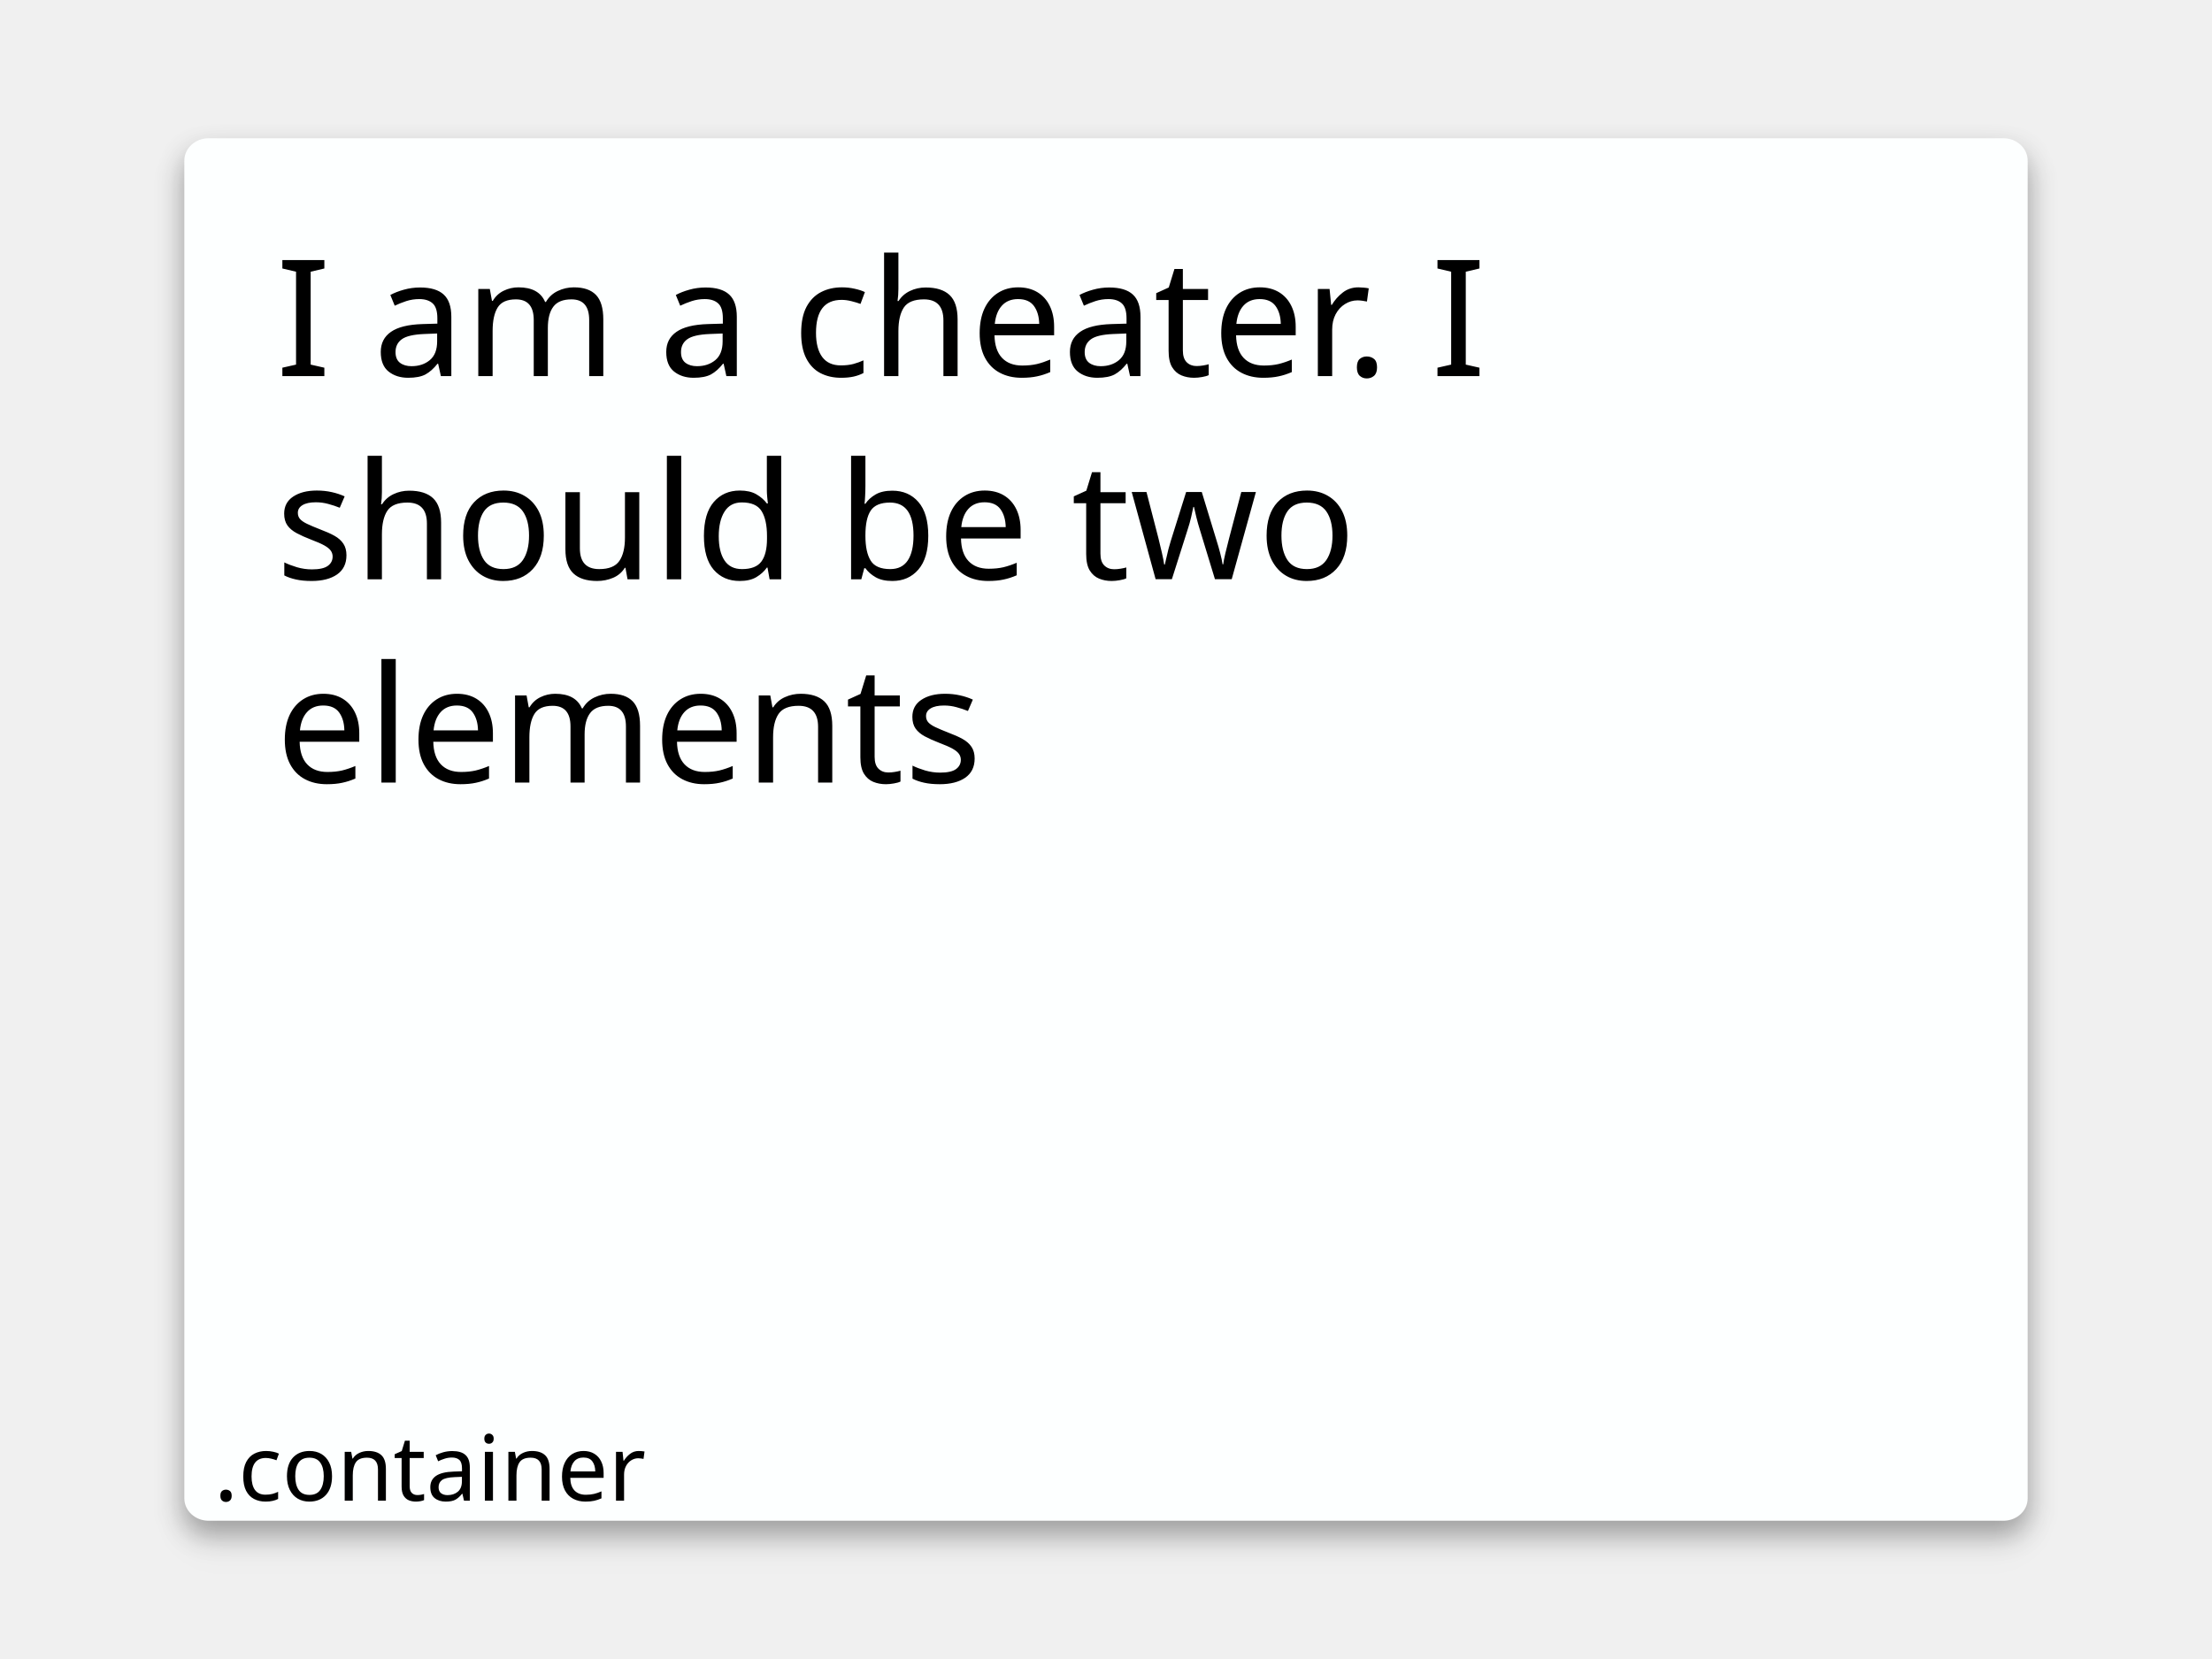
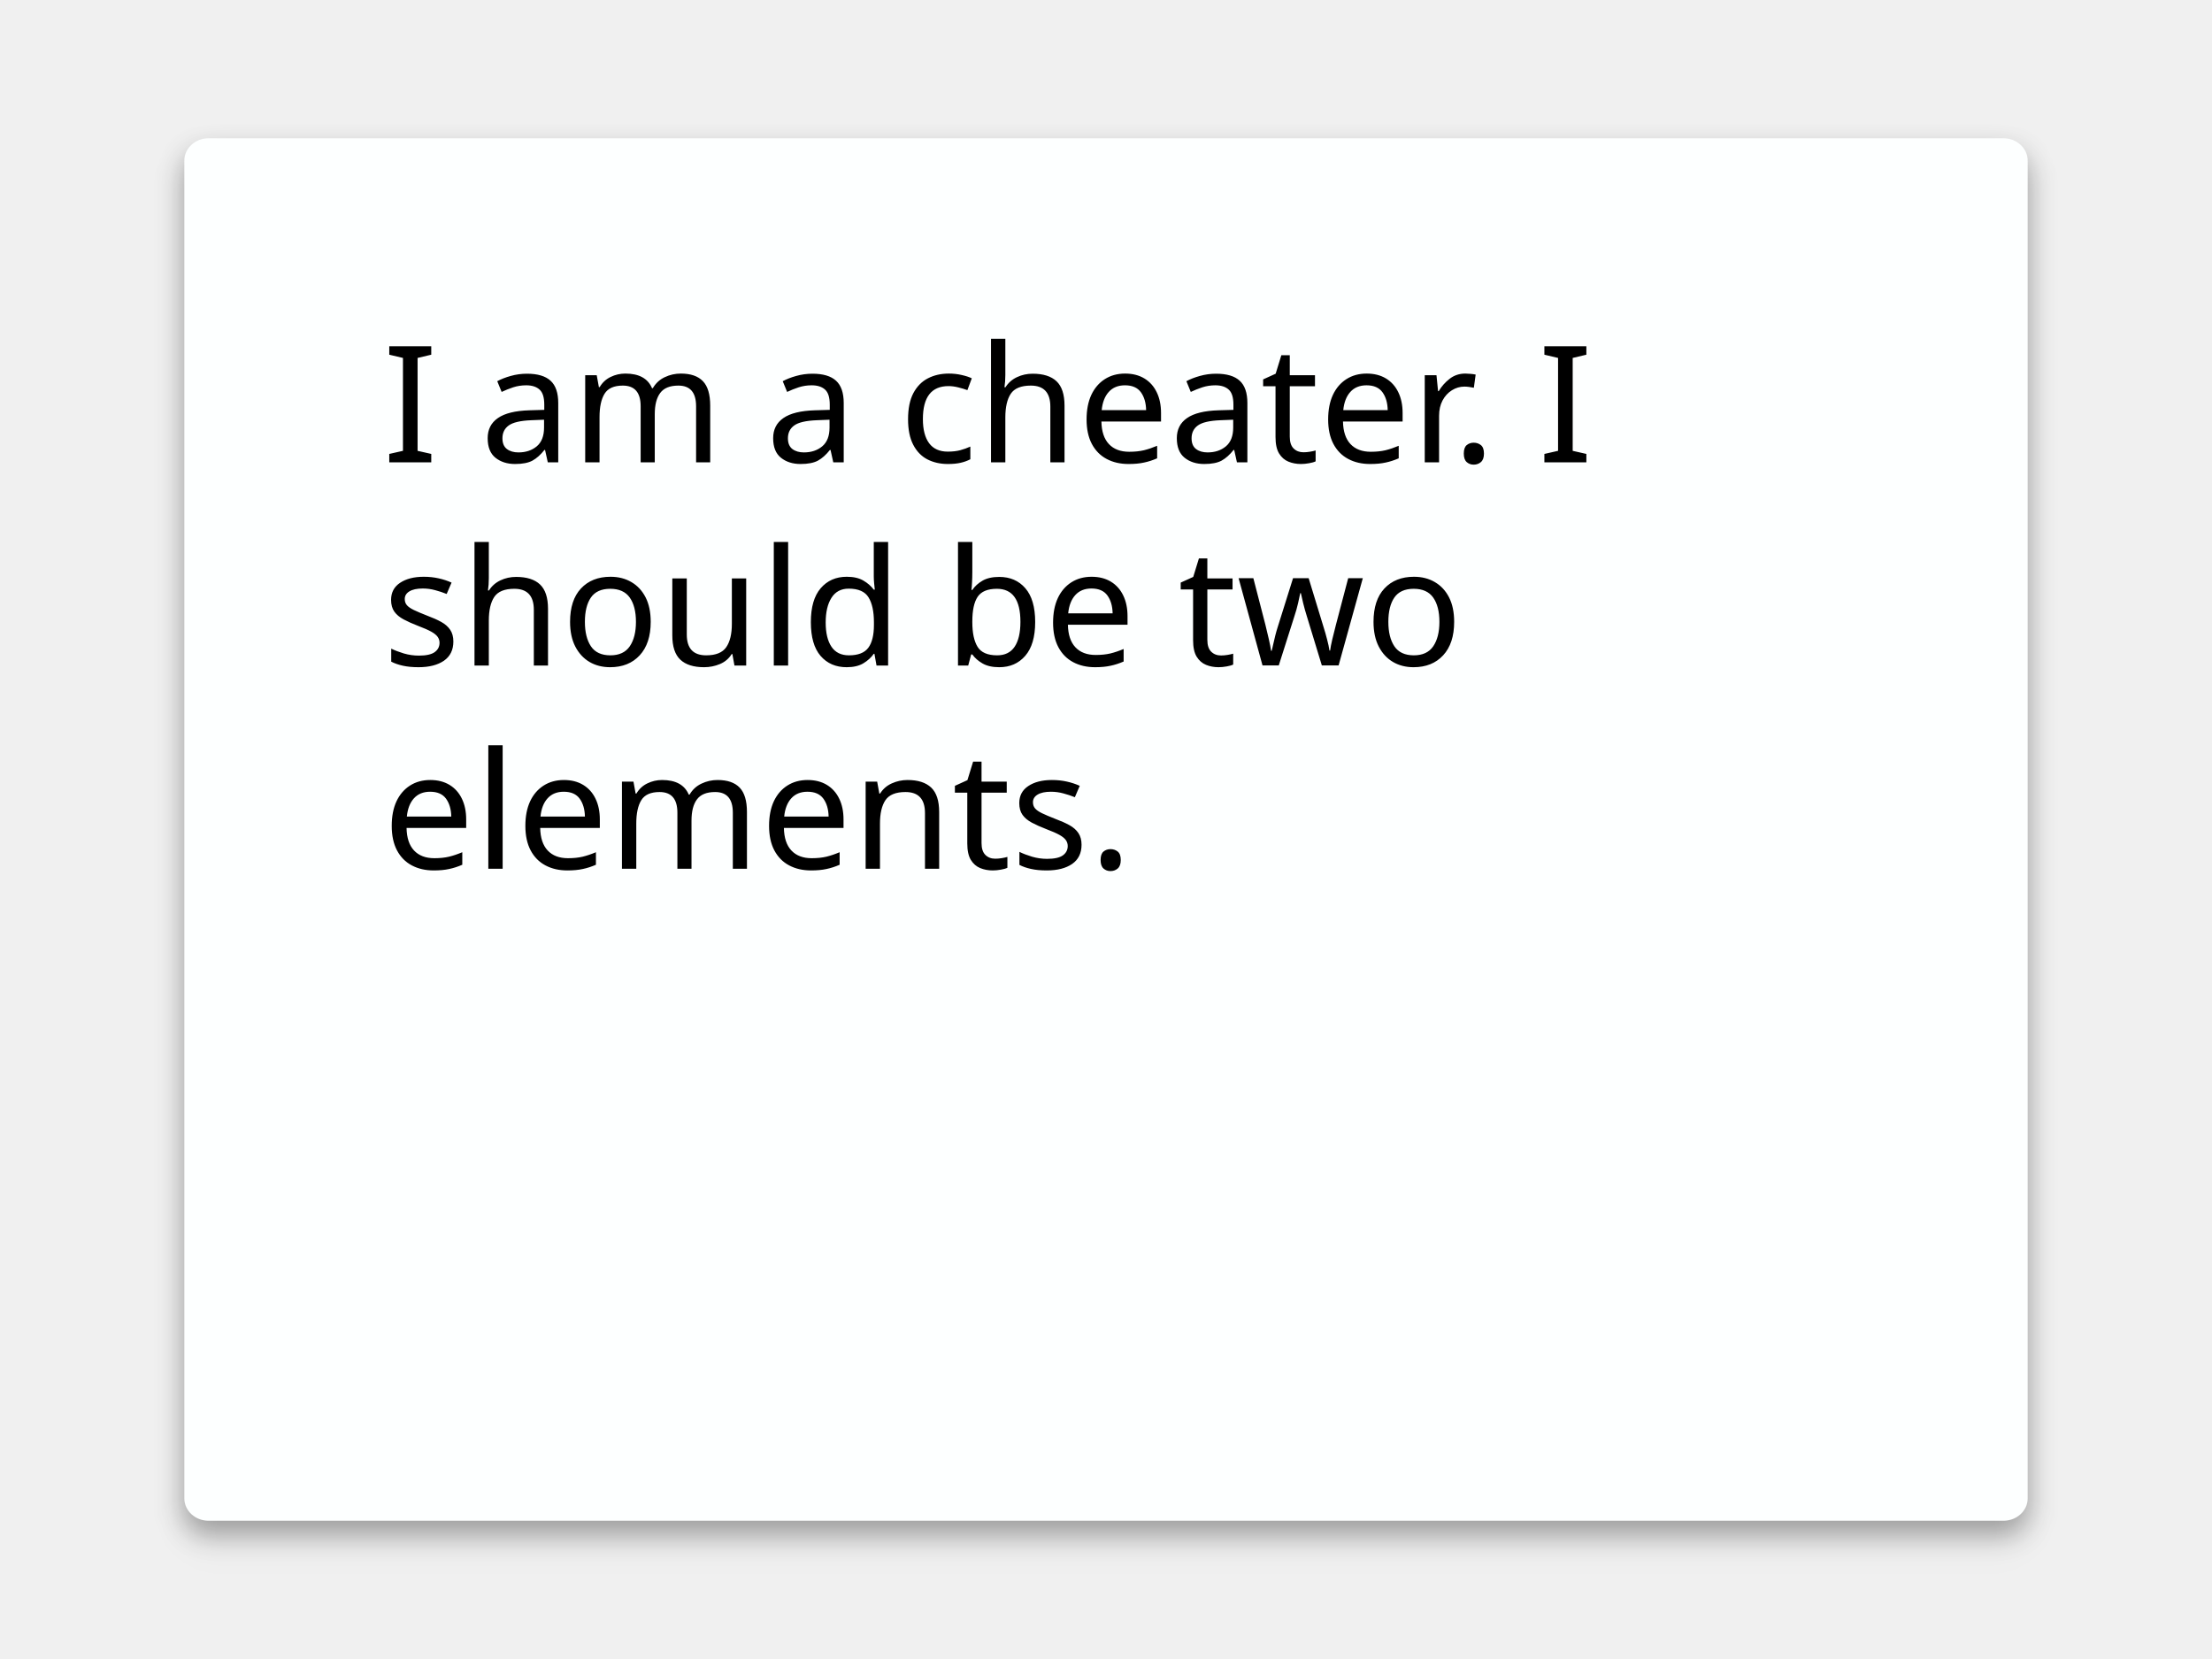
<svg xmlns="http://www.w3.org/2000/svg" width="480mm" height="360mm" viewBox="0 0 480 360" version="1.1" id="svg8">
  <defs id="defs2">
    <filter id="filter4284" style="color-interpolation-filters:sRGB">
      <feFlood id="feFlood4286" result="flood" flood-color="rgb(0,0,0)" flood-opacity="0.12" />
      <feComposite id="feComposite4288" result="composite1" operator="in" in2="SourceGraphic" in="flood" />
      <feGaussianBlur id="feGaussianBlur4290" result="blur" stdDeviation="1.5" />
      <feOffset id="feOffset4292" result="offset" dy="1" dx="0" />
      <feComposite id="feComposite4294" result="fbSourceGraphic" operator="over" in2="offset" in="SourceGraphic" />
      <feColorMatrix id="feColorMatrix4332" values="0 0 0 -1 0 0 0 0 -1 0 0 0 0 -1 0 0 0 0 1 0" in="fbSourceGraphic" result="fbSourceGraphicAlpha" />
      <feFlood in="fbSourceGraphic" result="flood" flood-color="rgb(0,0,0)" flood-opacity="0.24" id="feFlood4334" />
      <feComposite result="composite1" operator="in" in="flood" in2="fbSourceGraphic" id="feComposite4336" />
      <feGaussianBlur result="blur" stdDeviation="1" id="feGaussianBlur4338" />
      <feOffset result="offset" dy="1" dx="0" id="feOffset4340" />
      <feComposite result="composite2" operator="over" in="fbSourceGraphic" in2="offset" id="feComposite4342" />
    </filter>
    <filter id="filter4346" style="color-interpolation-filters:sRGB">
      <feFlood id="feFlood4348" result="flood" flood-color="rgb(0,0,0)" flood-opacity="0.16" />
      <feComposite id="feComposite4350" result="composite1" operator="in" in2="SourceGraphic" in="flood" />
      <feGaussianBlur id="feGaussianBlur4352" result="blur" stdDeviation="3" />
      <feOffset id="feOffset4354" result="offset" dy="3" dx="0" />
      <feComposite id="feComposite4356" result="fbSourceGraphic" operator="over" in2="offset" in="SourceGraphic" />
      <feColorMatrix id="feColorMatrix4358" values="0 0 0 -1 0 0 0 0 -1 0 0 0 0 -1 0 0 0 0 1 0" in="fbSourceGraphic" result="fbSourceGraphicAlpha" />
      <feFlood in="fbSourceGraphic" result="flood" flood-color="rgb(0,0,0)" flood-opacity="0.23" id="feFlood4360" />
      <feComposite result="composite1" operator="in" in="flood" in2="fbSourceGraphic" id="feComposite4362" />
      <feGaussianBlur result="blur" stdDeviation="3" id="feGaussianBlur4364" />
      <feOffset result="offset" dy="3" dx="0" id="feOffset4366" />
      <feComposite result="composite2" operator="over" in="fbSourceGraphic" in2="offset" id="feComposite4368" />
    </filter>
    <filter id="filter4375" style="color-interpolation-filters:sRGB">
      <feFlood id="feFlood4377" result="flood" flood-color="rgb(0,0,0)" flood-opacity="0.19" />
      <feComposite id="feComposite4379" result="composite1" operator="in" in2="SourceGraphic" in="flood" />
      <feGaussianBlur id="feGaussianBlur4381" result="blur" stdDeviation="10" />
      <feOffset id="feOffset4383" result="offset" dy="10" dx="0" />
      <feComposite id="feComposite4385" result="fbSourceGraphic" operator="over" in2="offset" in="SourceGraphic" />
      <feColorMatrix id="feColorMatrix4387" values="0 0 0 -1 0 0 0 0 -1 0 0 0 0 -1 0 0 0 0 1 0" in="fbSourceGraphic" result="fbSourceGraphicAlpha" />
      <feFlood in="fbSourceGraphic" result="flood" flood-color="rgb(0,0,0)" flood-opacity="0.23" id="feFlood4389" />
      <feComposite result="composite1" operator="in" in="flood" in2="fbSourceGraphic" id="feComposite4391" />
      <feGaussianBlur result="blur" stdDeviation="3" id="feGaussianBlur4393" />
      <feOffset result="offset" dy="6" dx="0" id="feOffset4395" />
      <feComposite result="composite2" operator="over" in="fbSourceGraphic" in2="offset" id="feComposite4397" />
    </filter>
    <filter id="filter4419" style="color-interpolation-filters:sRGB">
      <feFlood id="feFlood4421" result="flood" flood-color="rgb(0,0,0)" flood-opacity="0.25" />
      <feComposite id="feComposite4423" result="composite1" operator="in" in2="SourceGraphic" in="flood" />
      <feGaussianBlur id="feGaussianBlur4425" result="blur" stdDeviation="14" />
      <feOffset id="feOffset4427" result="offset" dy="14" dx="0" />
      <feComposite id="feComposite4429" result="fbSourceGraphic" operator="over" in2="offset" in="SourceGraphic" />
      <feColorMatrix id="feColorMatrix4431" values="0 0 0 -1 0 0 0 0 -1 0 0 0 0 -1 0 0 0 0 1 0" in="fbSourceGraphic" result="fbSourceGraphicAlpha" />
      <feFlood in="fbSourceGraphic" result="flood" flood-color="rgb(0,0,0)" flood-opacity="0.22" id="feFlood4433" />
      <feComposite result="composite1" operator="in" in="flood" in2="fbSourceGraphic" id="feComposite4435" />
      <feGaussianBlur result="blur" stdDeviation="5" id="feGaussianBlur4437" />
      <feOffset result="offset" dy="10" dx="0" id="feOffset4439" />
      <feComposite result="composite2" operator="over" in="fbSourceGraphic" in2="offset" id="feComposite4441" />
    </filter>
    <filter id="filter4449" style="color-interpolation-filters:sRGB">
      <feFlood id="feFlood4451" result="flood" flood-color="rgb(0,0,0)" flood-opacity="0.3" />
      <feComposite id="feComposite4453" result="composite1" operator="in" in2="SourceGraphic" in="flood" />
      <feGaussianBlur id="feGaussianBlur4455" result="blur" stdDeviation="19" />
      <feOffset id="feOffset4457" result="offset" dy="19" dx="0" />
      <feComposite id="feComposite4459" result="fbSourceGraphic" operator="over" in2="offset" in="SourceGraphic" />
      <feColorMatrix id="feColorMatrix4461" values="0 0 0 -1 0 0 0 0 -1 0 0 0 0 -1 0 0 0 0 1 0" in="fbSourceGraphic" result="fbSourceGraphicAlpha" />
      <feFlood in="fbSourceGraphic" result="flood" flood-color="rgb(0,0,0)" flood-opacity="0.22" id="feFlood4463" />
      <feComposite result="composite1" operator="in" in="flood" in2="fbSourceGraphic" id="feComposite4465" />
      <feGaussianBlur result="blur" stdDeviation="6" id="feGaussianBlur4467" />
      <feOffset result="offset" dy="15" dx="0" id="feOffset4469" />
      <feComposite result="composite2" operator="over" in="fbSourceGraphic" in2="offset" id="feComposite4471" />
    </filter>
    <filter style="color-interpolation-filters:sRGB" id="filter1234" />
    <filter style="color-interpolation-filters:sRGB" id="filter1236" />
    <filter style="color-interpolation-filters:sRGB" id="filter1238" />
    <filter style="color-interpolation-filters:sRGB" id="filter1240" />
  </defs>
  <g id="layer1" transform="translate(342.125,63.82142)">
    <rect style="opacity:1;fill:#fdffff;fill-opacity:1;stroke:none;stroke-width:3.031;stroke-linecap:round;stroke-linejoin:round;stroke-miterlimit:4;stroke-dasharray:none;stroke-opacity:1;filter:url(#filter4346)" id="rect1380" width="400" height="300" x="-302.125" y="-33.821" rx="5.26" ry="4.851" />
    <g transform="matrix(0.2645833,0,0,0.2645833,55.52092,-345.6327)" id="layer1-9">
      <path id="rect3771" d="m 18,16 h 60 c 1.108,0 2,0.892 2,2 v 60 c 0,1.108 -0.892,2 -2,2 H 18 c -1.108,0 -2,-0.892 -2,-2 V 18 c 0,-1.108 0.892,-2 2,-2 z" style="fill:#fafafa;fill-opacity:1;fill-rule:nonzero;stroke:none;filter:url(#filter4284)" transform="translate(0,540.3622)" />
      <g transform="translate(0,80)" style="filter:url(#filter4346)" id="g4403">
        <path id="path4401" d="M 68,524.362 H 188 c 2.216,0 4,1.784 4,4 v 120 c 0,2.216 -1.784,4 -4,4 H 68 c -2.216,0 -4,-1.784 -4,-4 v -120 c 0,-2.216 1.784,-4 4,-4 z" style="fill:#fafafa;fill-opacity:0;fill-rule:nonzero;stroke:none" />
        <path style="fill:#fafafa;fill-opacity:1;fill-rule:nonzero;stroke:none" d="m 98,556.362 h 60 c 1.108,0 2,0.892 2,2 v 60 c 0,1.108 -0.892,2 -2,2 H 98 c -1.108,0 -2,-0.892 -2,-2 v -60 c 0,-1.108 0.892,-2 2,-2 z" id="rect4344" />
      </g>
      <g transform="translate(80,160)" id="g4407" style="filter:url(#filter4375)">
        <path style="fill:#fafafa;fill-opacity:0;fill-rule:nonzero;stroke:none" d="M 68,524.362 H 188 c 2.216,0 4,1.784 4,4 v 120 c 0,2.216 -1.784,4 -4,4 H 68 c -2.216,0 -4,-1.784 -4,-4 v -120 c 0,-2.216 1.784,-4 4,-4 z" id="path4409" />
        <path id="path4411" d="m 98,556.362 h 60 c 1.108,0 2,0.892 2,2 v 60 c 0,1.108 -0.892,2 -2,2 H 98 c -1.108,0 -2,-0.892 -2,-2 v -60 c 0,-1.108 0.892,-2 2,-2 z" style="fill:#fafafa;fill-opacity:1;fill-rule:nonzero;stroke:none" />
      </g>
      <g style="filter:url(#filter4419)" id="g4413" transform="translate(160,240)">
        <path id="path4415" d="M 68,524.362 H 188 c 2.216,0 4,1.784 4,4 v 120 c 0,2.216 -1.784,4 -4,4 H 68 c -2.216,0 -4,-1.784 -4,-4 v -120 c 0,-2.216 1.784,-4 4,-4 z" style="fill:#fafafa;fill-opacity:0;fill-rule:nonzero;stroke:none" />
        <path style="fill:#fafafa;fill-opacity:1;fill-rule:nonzero;stroke:none" d="m 98,556.362 h 60 c 1.108,0 2,0.892 2,2 v 60 c 0,1.108 -0.892,2 -2,2 H 98 c -1.108,0 -2,-0.892 -2,-2 v -60 c 0,-1.108 0.892,-2 2,-2 z" id="path4417" />
      </g>
      <g style="filter:url(#filter4449)" transform="translate(240,320)" id="g4443">
        <path style="fill:#fafafa;fill-opacity:0;fill-rule:nonzero;stroke:none" d="M 42.554,507.934 H 213.446 c 3.156,0 5.696,2.242 5.696,5.027 v 150.804 c 0,2.785 -2.541,5.027 -5.696,5.027 H 42.554 c -3.156,0 -5.696,-2.242 -5.696,-5.027 V 512.96 c 0,-2.785 2.541,-5.027 5.696,-5.027 z" id="path4445" />
        <path id="path4447" d="m 98,556.362 h 60 c 1.108,0 2,0.892 2,2 v 60 c 0,1.108 -0.892,2 -2,2 H 98 c -1.108,0 -2,-0.892 -2,-2 v -60 c 0,-1.108 0.892,-2 2,-2 z" style="fill:#fafafa;fill-opacity:1;fill-rule:nonzero;stroke:none" />
      </g>
      <text transform="translate(0,540.3622)" id="text4473" y="63.997" x="95.964" style="font-style:normal;font-variant:normal;font-weight:normal;font-stretch:normal;line-height:0%;font-family:Roboto;-inkscape-font-specification:Roboto;text-align:start;letter-spacing:0px;word-spacing:0px;text-anchor:start;fill:#000000;fill-opacity:1;stroke:none" xml:space="preserve">
        <tspan style="font-size:14px;line-height:1.25" y="63.997" x="95.964" id="tspan4475"> </tspan>
      </text>
      <text transform="translate(0,540.3622)" id="text4477" y="63.997" x="95.712" style="font-style:normal;font-variant:normal;font-weight:normal;font-stretch:normal;line-height:0%;font-family:Roboto;-inkscape-font-specification:Roboto;text-align:start;letter-spacing:0px;word-spacing:0px;text-anchor:start;fill:#000000;fill-opacity:1;stroke:none" xml:space="preserve">
        <tspan style="font-size:14px;line-height:1.25" y="63.997" x="95.712" id="tspan4479"> </tspan>
      </text>
      <text id="text4481" y="596.612" x="95.712" style="font-style:normal;font-variant:normal;font-weight:normal;font-stretch:normal;line-height:0%;font-family:Roboto;-inkscape-font-specification:Roboto;text-align:start;letter-spacing:0px;word-spacing:0px;text-anchor:start;opacity:0.87;fill:#000000;fill-opacity:1;stroke:none" xml:space="preserve">
        <tspan style="font-size:14px;line-height:1.25" y="596.612" x="95.712" id="tspan4483">z-depth = 1</tspan>
      </text>
      <text xml:space="preserve" style="font-style:normal;font-variant:normal;font-weight:normal;font-stretch:normal;line-height:0%;font-family:Roboto;-inkscape-font-specification:Roboto;text-align:start;letter-spacing:0px;word-spacing:0px;text-anchor:start;opacity:0.87;fill:#000000;fill-opacity:1;stroke:none" x="175.712" y="676.612" id="text4485">
        <tspan style="font-size:14px;line-height:1.25" id="tspan4487" x="175.712" y="676.612">z-depth = 2</tspan>
      </text>
      <text id="text4489" y="756.612" x="255.712" style="font-style:normal;font-variant:normal;font-weight:normal;font-stretch:normal;line-height:0%;font-family:Roboto;-inkscape-font-specification:Roboto;text-align:start;letter-spacing:0px;word-spacing:0px;text-anchor:start;opacity:0.87;fill:#000000;fill-opacity:1;stroke:none" xml:space="preserve">
        <tspan style="font-size:14px;line-height:1.25" y="756.612" x="255.712" id="tspan4491">z-depth = 3</tspan>
      </text>
      <text xml:space="preserve" style="font-style:normal;font-variant:normal;font-weight:normal;font-stretch:normal;line-height:0%;font-family:Roboto;-inkscape-font-specification:Roboto;text-align:start;letter-spacing:0px;word-spacing:0px;text-anchor:start;opacity:0.87;fill:#000000;fill-opacity:1;stroke:none" x="335.712" y="836.612" id="text4501">
        <tspan style="font-size:14px;line-height:1.25" id="tspan4503" x="335.712" y="836.612">z-depth = 4</tspan>
      </text>
      <text id="text4505" y="916.612" x="415.712" style="font-style:normal;font-variant:normal;font-weight:normal;font-stretch:normal;line-height:0%;font-family:Roboto;-inkscape-font-specification:Roboto;text-align:start;letter-spacing:0px;word-spacing:0px;text-anchor:start;opacity:0.87;fill:#000000;fill-opacity:1;stroke:none" xml:space="preserve">
        <tspan style="font-size:14px;line-height:1.25" y="916.612" x="415.712" id="tspan4507">z-depth = 5</tspan>
      </text>
      <text transform="translate(0,540.3622)" id="text4509" y="222" x="505" style="font-style:normal;font-variant:normal;font-weight:normal;font-stretch:normal;line-height:0%;font-family:Roboto;-inkscape-font-specification:Roboto;text-align:start;letter-spacing:0px;word-spacing:0px;text-anchor:start;fill:#000000;fill-opacity:1;stroke:none" xml:space="preserve">
        <tspan style="font-size:14px;line-height:1.25" y="222" x="505" id="tspan4511"> </tspan>
      </text>
    </g>
-     <text xml:space="preserve" style="font-style:normal;font-weight:normal;font-size:10.583px;line-height:1.25;font-family:sans-serif;letter-spacing:0px;word-spacing:0px;fill:#000000;fill-opacity:1;stroke:none;stroke-width:0.265" x="-282.257" y="17.796" id="text1466">
-       <tspan x="-282.257" y="17.796" id="tspan1456" style="stroke-width:0.265">
-         <tspan x="-282.257" y="17.796" style="font-size:35.278px;fill:#000000;fill-opacity:1;stroke-width:0.265" id="tspan1454">I am a cheater. I </tspan>
+     <text xml:space="preserve" style="font-style:normal;font-weight:normal;font-size:10.583px;line-height:1.25;font-family:sans-serif;letter-spacing:0px;word-spacing:0px;fill:#000000;fill-opacity:1;stroke:none;stroke-width:0.265" x="-259.058" y="36.505" id="text1466">
+       <tspan x="-259.058" y="36.505" id="tspan1456" style="stroke-width:0.265">
+         <tspan x="-259.058" y="36.505" style="font-size:35.278px;fill:#000000;fill-opacity:1;stroke-width:0.265" id="tspan1454">I am a cheater. I </tspan>
      </tspan>
-       <tspan x="-282.257" y="61.894" id="tspan1460" style="stroke-width:0.265">
-         <tspan x="-282.257" y="61.894" style="font-size:35.278px;fill:#000000;fill-opacity:1;stroke-width:0.265" id="tspan1458">should be two </tspan>
+       <tspan x="-259.058" y="80.602" id="tspan1460" style="stroke-width:0.265">
+         <tspan x="-259.058" y="80.602" style="font-size:35.278px;fill:#000000;fill-opacity:1;stroke-width:0.265" id="tspan1458">should be two </tspan>
      </tspan>
-       <tspan x="-282.257" y="105.991" id="tspan1464" style="stroke-width:0.265">
-         <tspan x="-282.257" y="105.991" style="font-size:35.278px;fill:#000000;fill-opacity:1;stroke-width:0.265" id="tspan1462">elements</tspan>
+       <tspan x="-259.058" y="124.7" id="tspan1464" style="stroke-width:0.265">
+         <tspan x="-259.058" y="124.7" style="font-size:35.278px;fill:#000000;fill-opacity:1;stroke-width:0.265" id="tspan1462">elements.</tspan>
      </tspan>
    </text>
    <flowRoot xml:space="preserve" id="flowRoot1438" style="font-style:normal;font-weight:normal;font-size:40px;line-height:1.25;font-family:sans-serif;letter-spacing:0px;word-spacing:0px;fill:#000000;fill-opacity:1;stroke:none" transform="matrix(0.2645833,0,0,0.2645833,-333.8931,-64.56977)">
      <flowRegion id="flowRegion1440">
        <rect id="rect1442" width="186.676" height="113.137" x="240.416" y="1055.16" />
      </flowRegion>
      <flowPara id="flowPara1444" style="font-size:74.667px;fill:#ffffff;fill-opacity:1">p</flowPara>
    </flowRoot>
-     <text xml:space="preserve" style="font-style:normal;font-weight:normal;font-size:10.583px;line-height:1.25;font-family:sans-serif;letter-spacing:0px;word-spacing:0px;fill:#000000;fill-opacity:1;stroke:none;stroke-width:0.265" x="-295.727" y="261.817" id="text1472">
-       <tspan x="-295.727" y="261.817" id="tspan1470" style="stroke-width:0.265">
-         <tspan x="-295.727" y="261.817" style="font-size:19.756px;stroke-width:0.265" id="tspan1468">.container</tspan>
-       </tspan>
-     </text>
+     <flowRoot transform="matrix(0.2645833,0,0,0.2645833,-451.4525,11.09217)" style="font-style:normal;font-weight:normal;font-size:40px;line-height:1.25;font-family:sans-serif;letter-spacing:0px;word-spacing:0px;fill:#000000;fill-opacity:1;stroke:none" id="flowRoot1003" xml:space="preserve">
+       <flowRegion id="flowRegion999">
+         <rect y="888.283" x="599.627" height="98.995" width="373.352" id="rect997" />
+       </flowRegion>
+       <flowPara id="flowPara1009">.parent</flowPara>
+     </flowRoot>
  </g>
</svg>
